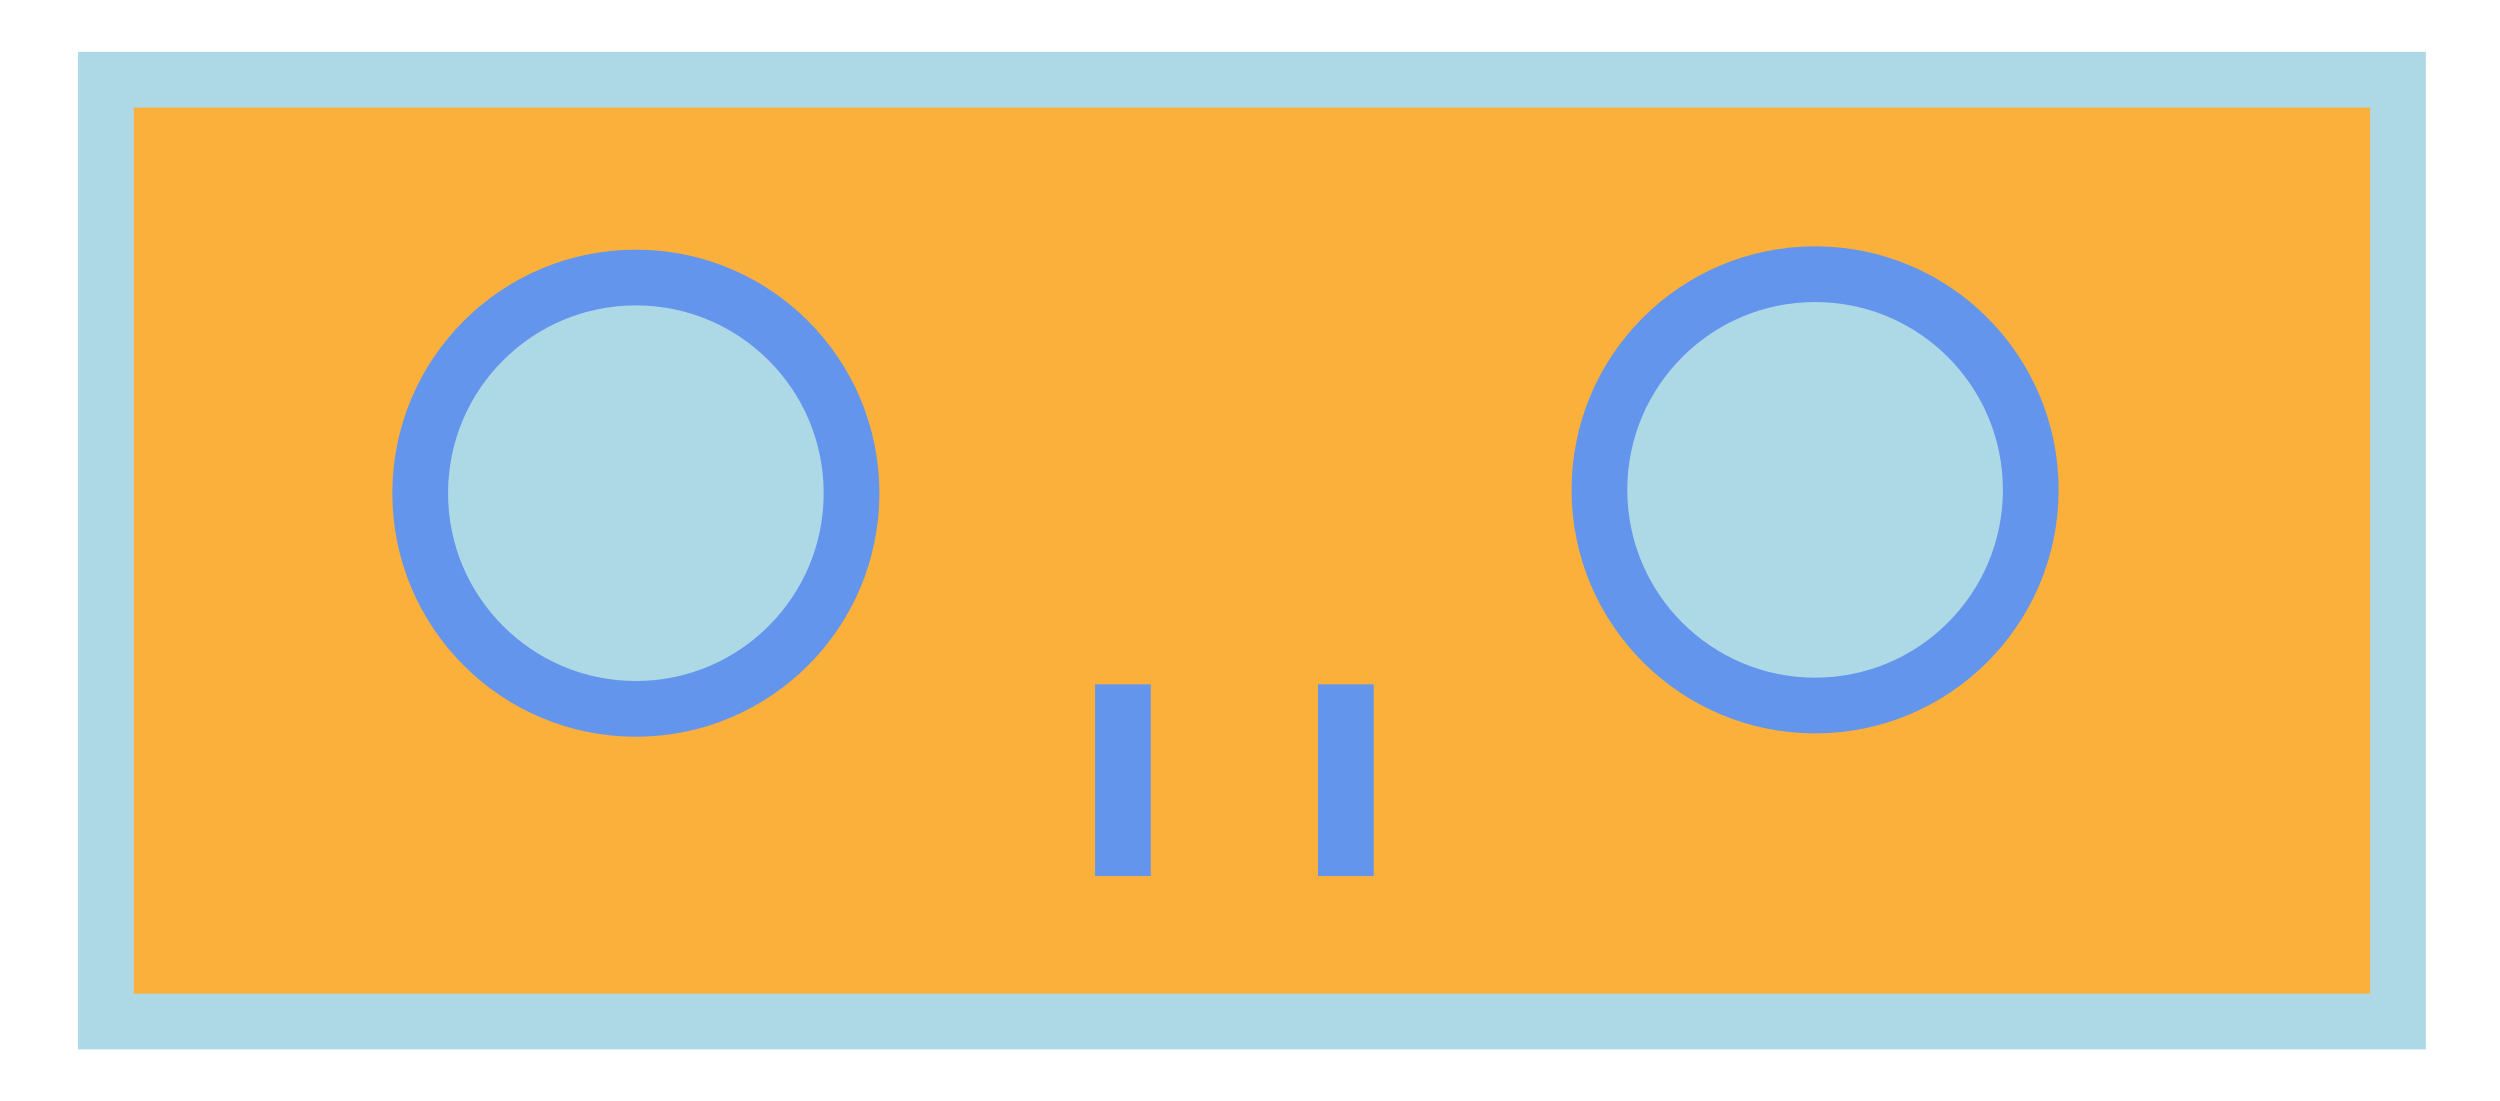
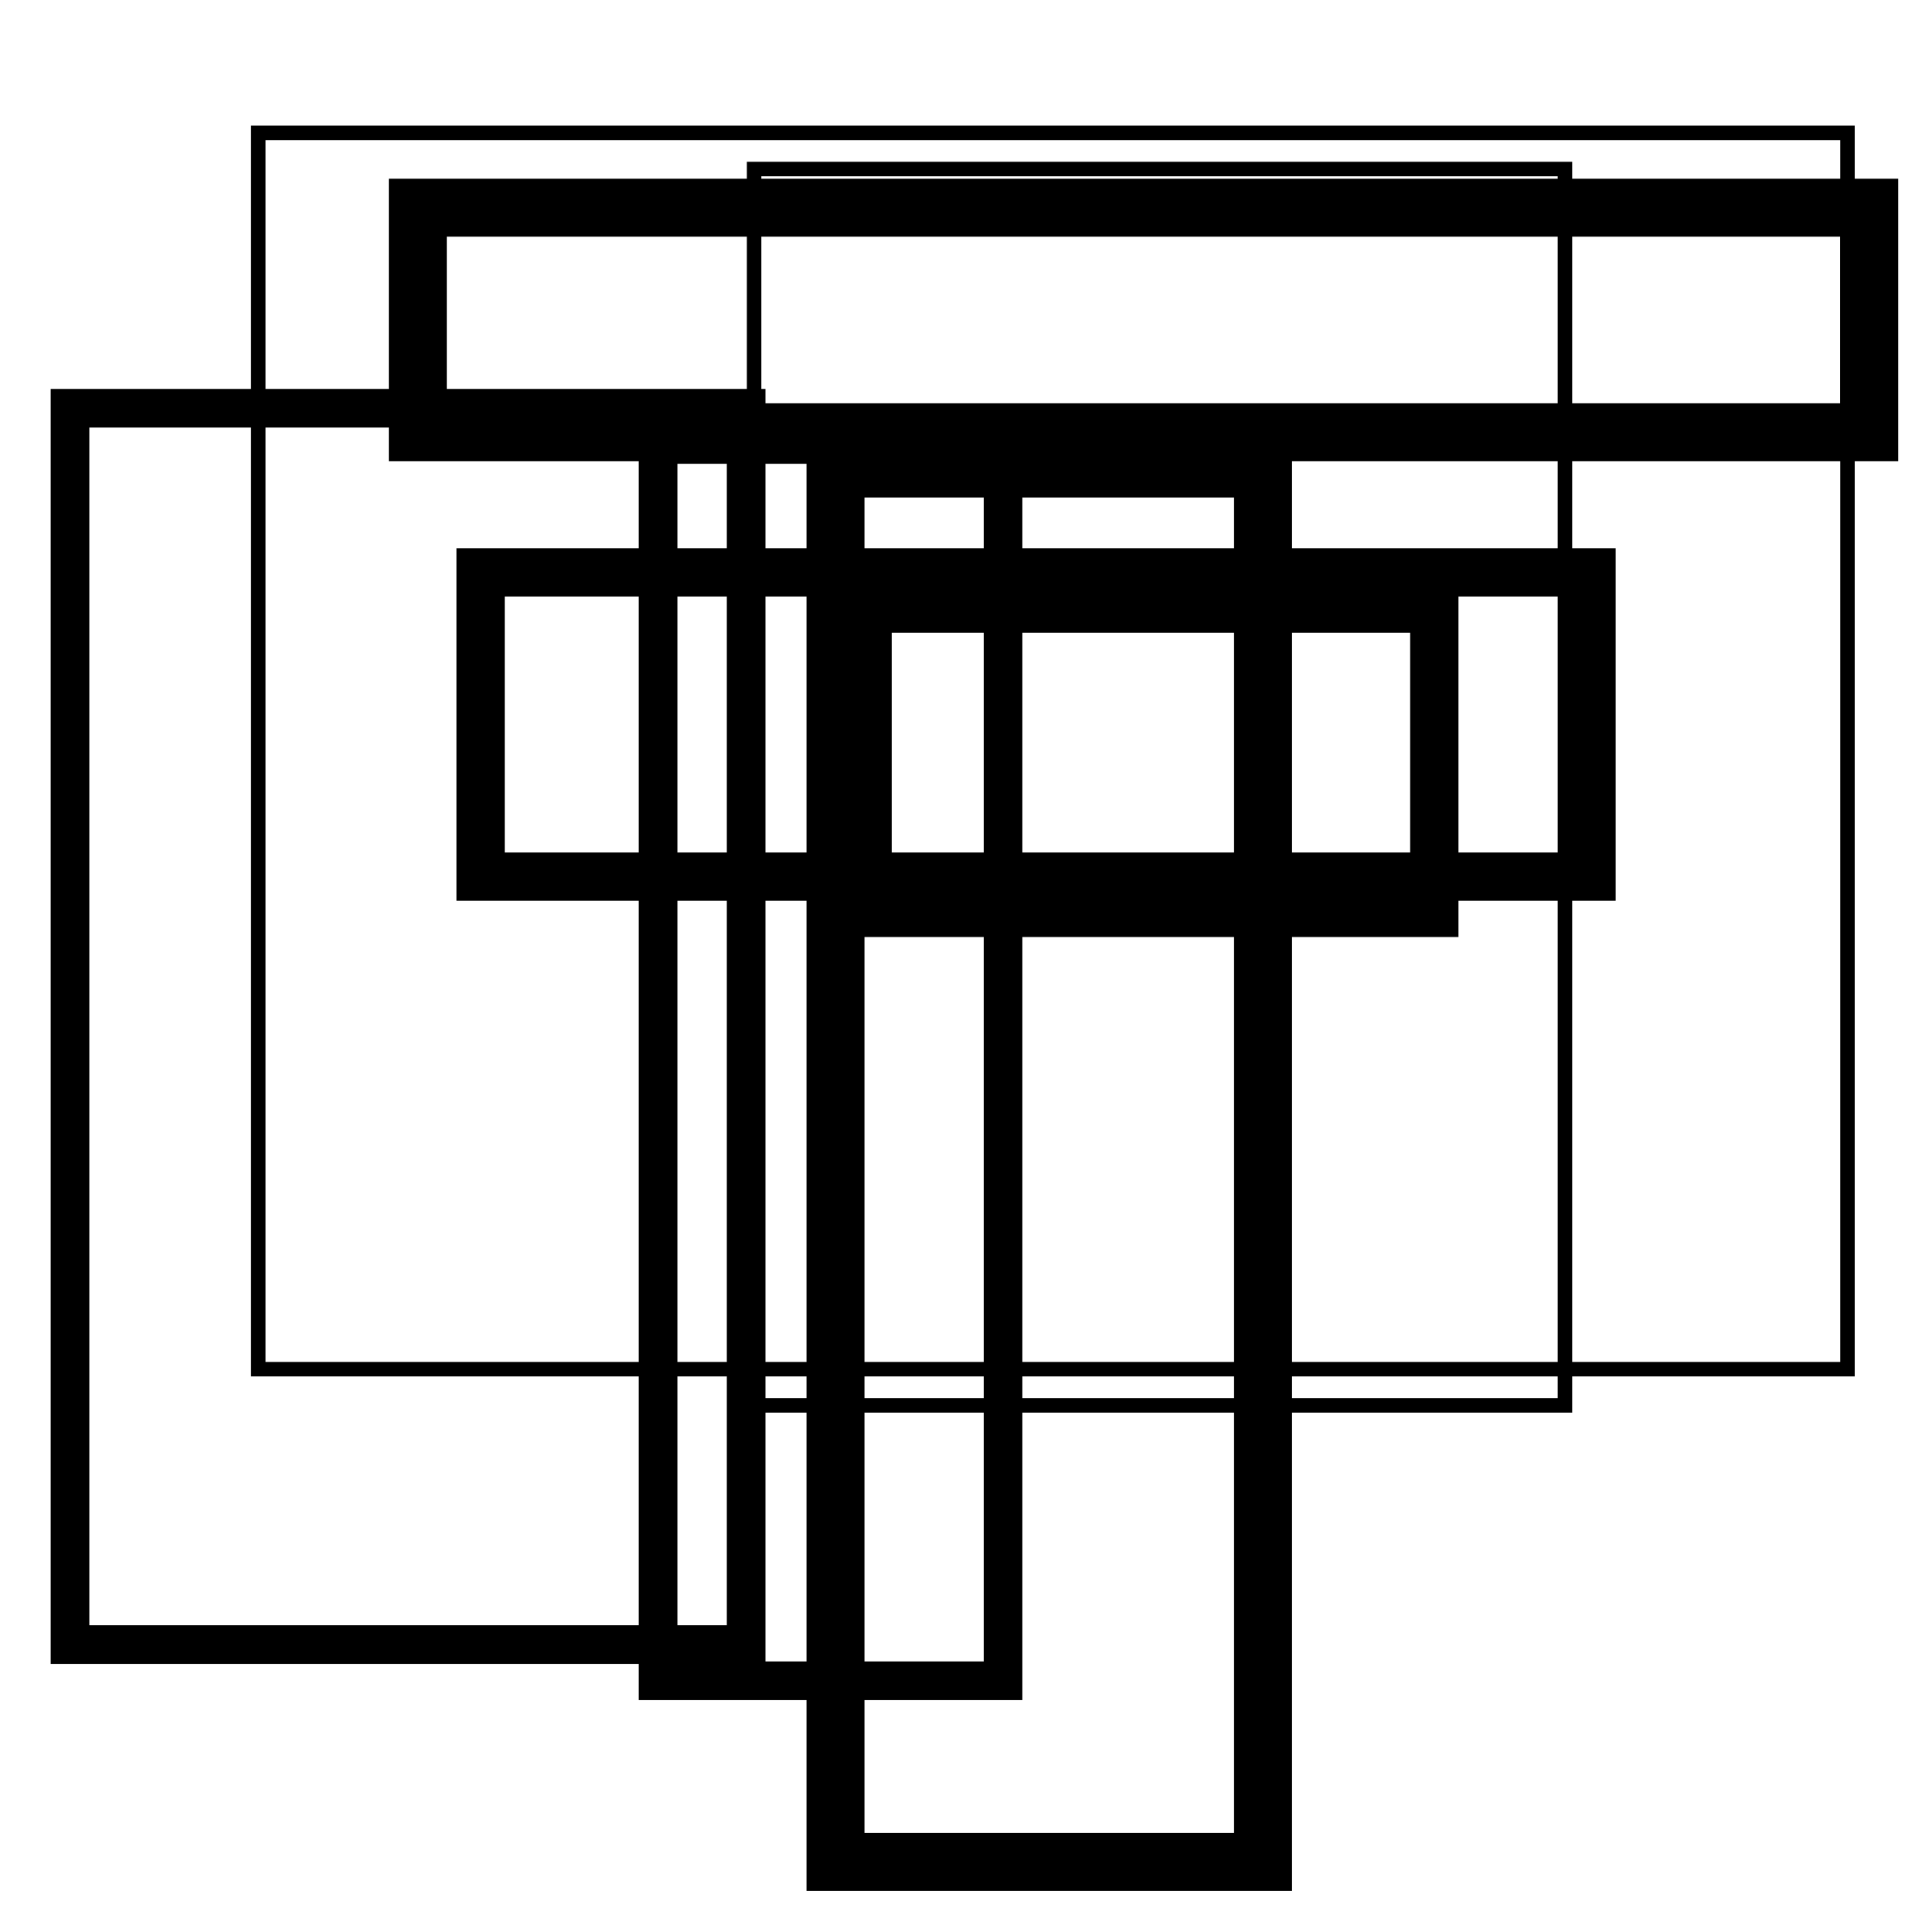
- <svg xmlns="http://www.w3.org/2000/svg" version="1.1" id="Layer_1" x="0px" y="0px" viewBox="0 0 44.86 19.75" style="enable-background:new 0 0 44.86 19.75;" xml:space="preserve">
+ <svg xmlns="http://www.w3.org/2000/svg" version="1.1" id="Layer_1" x="0px" y="0px" viewBox="0 0 400 400" style="enable-background:new 0 0 400 400;" xml:space="preserve">
  <style type="text/css">
- 	.st0{fill:#FBB03B;stroke:#add8e6;stroke-miterlimit:10;}
- 	.st1{fill:#add8e6;stroke:#6495ed;stroke-miterlimit:10;}
- 	.st2{fill:none;stroke:#6495ed;stroke-miterlimit:10;}
+ 	.st0{fill:none;stroke:#000000;stroke-width:3;stroke-miterlimit:10;}
+ 	.st1{fill:none;stroke:#000000;stroke-width:10;stroke-miterlimit:10;}
+ 	.st2{fill:none;stroke:#000000;stroke-width:12;stroke-miterlimit:10;}
+ 	.st3{fill:none;stroke:#000000;stroke-width:8;stroke-miterlimit:10;}
</style>
-   <rect x="1.9" y="1.43" class="st0" width="41.13" height="16.9" />
-   <circle class="st1" cx="11.41" cy="8.85" r="3.87" />
-   <circle class="st1" cx="32.57" cy="8.79" r="3.87" />
-   <line class="st2" x1="20.15" y1="12.28" x2="20.15" y2="15.72" />
-   <line class="st2" x1="24.15" y1="12.28" x2="24.15" y2="15.72" />
+   <rect x="90" y="-9.03" transform="matrix(-1.836970e-16 1 -1 -1.836970e-16 373.4706 -62.5)" class="st0" width="255.97" height="329.03" />
+   <rect x="99.5" y="118.5" class="st1" width="230" height="63" />
+   <rect x="86.5" y="43" class="st2" width="300.5" height="46.5" />
+   <rect x="-43.49" y="142.51" transform="matrix(-1.836970e-16 1 -1 -1.836970e-16 296.9926 128.0074)" class="st3" width="255.97" height="139.99" />
+   <rect x="156.13" y="35" class="st0" width="167.87" height="255.97" />
+   <rect x="179.62" y="126" class="st1" width="117.34" height="63" />
+   <rect x="172.98" y="97" class="st2" width="88.52" height="288.5" />
+   <rect x="136.25" y="92.02" class="st3" width="71.42" height="255.97" />
</svg>
